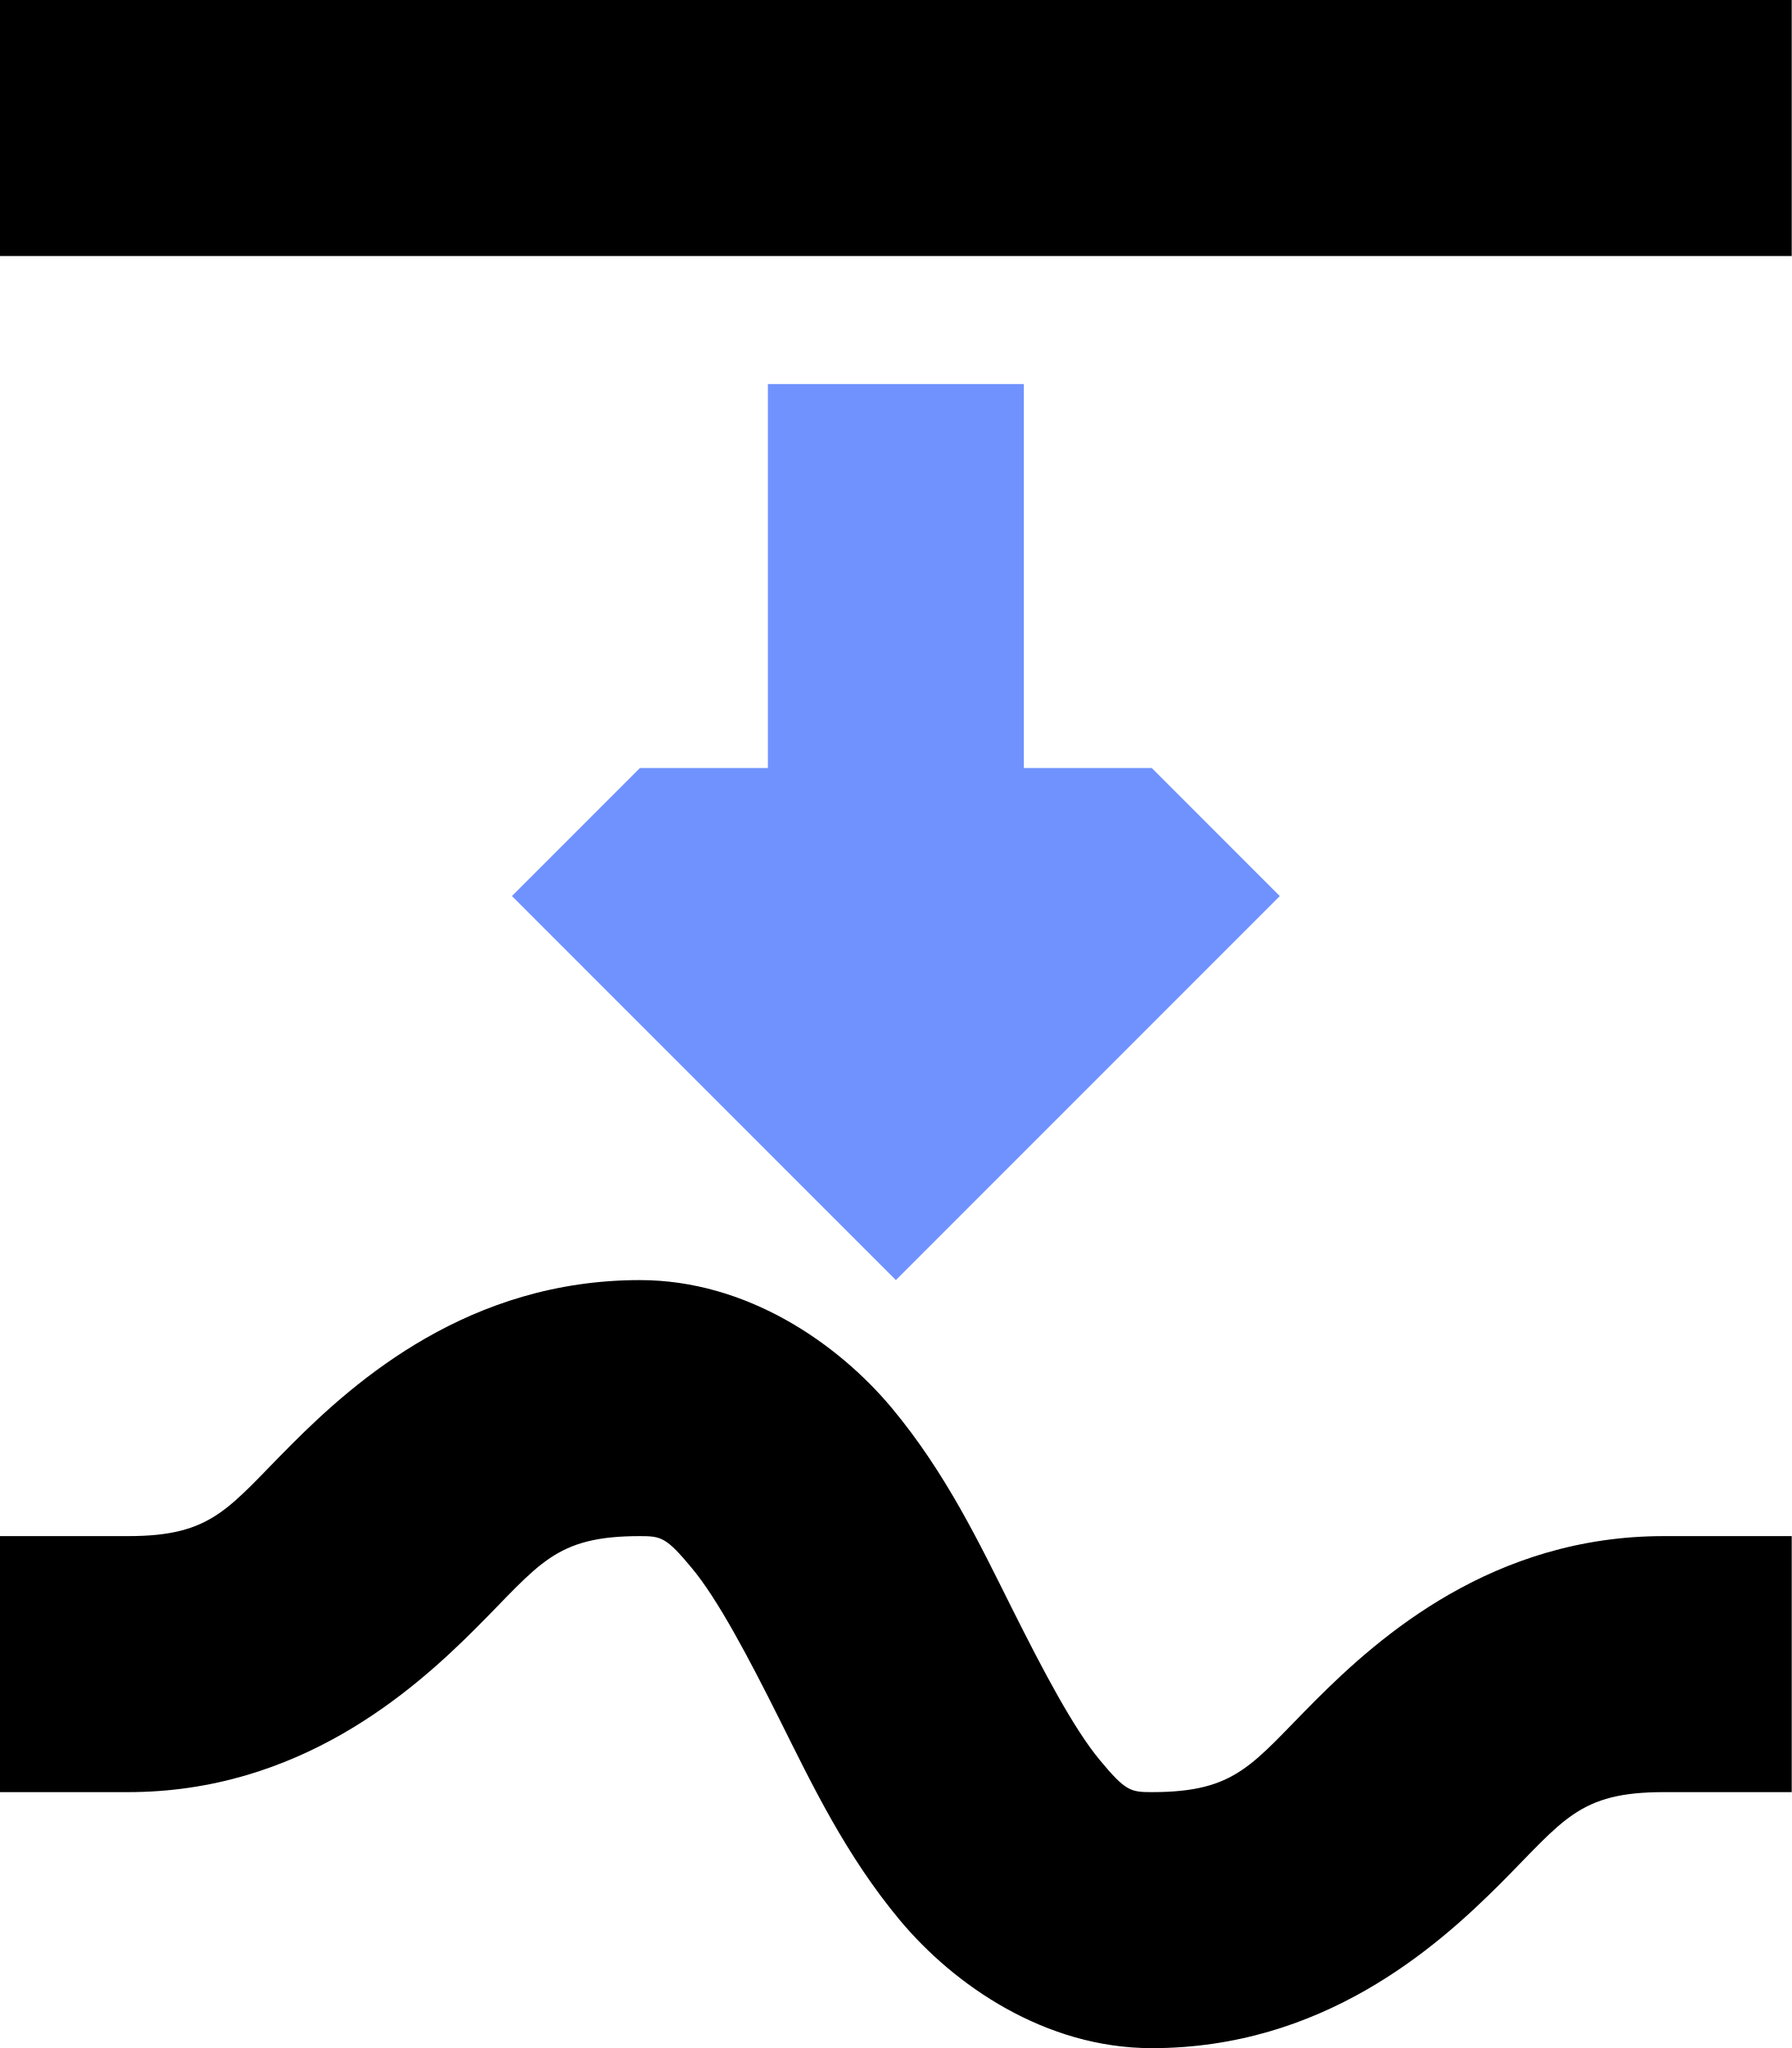
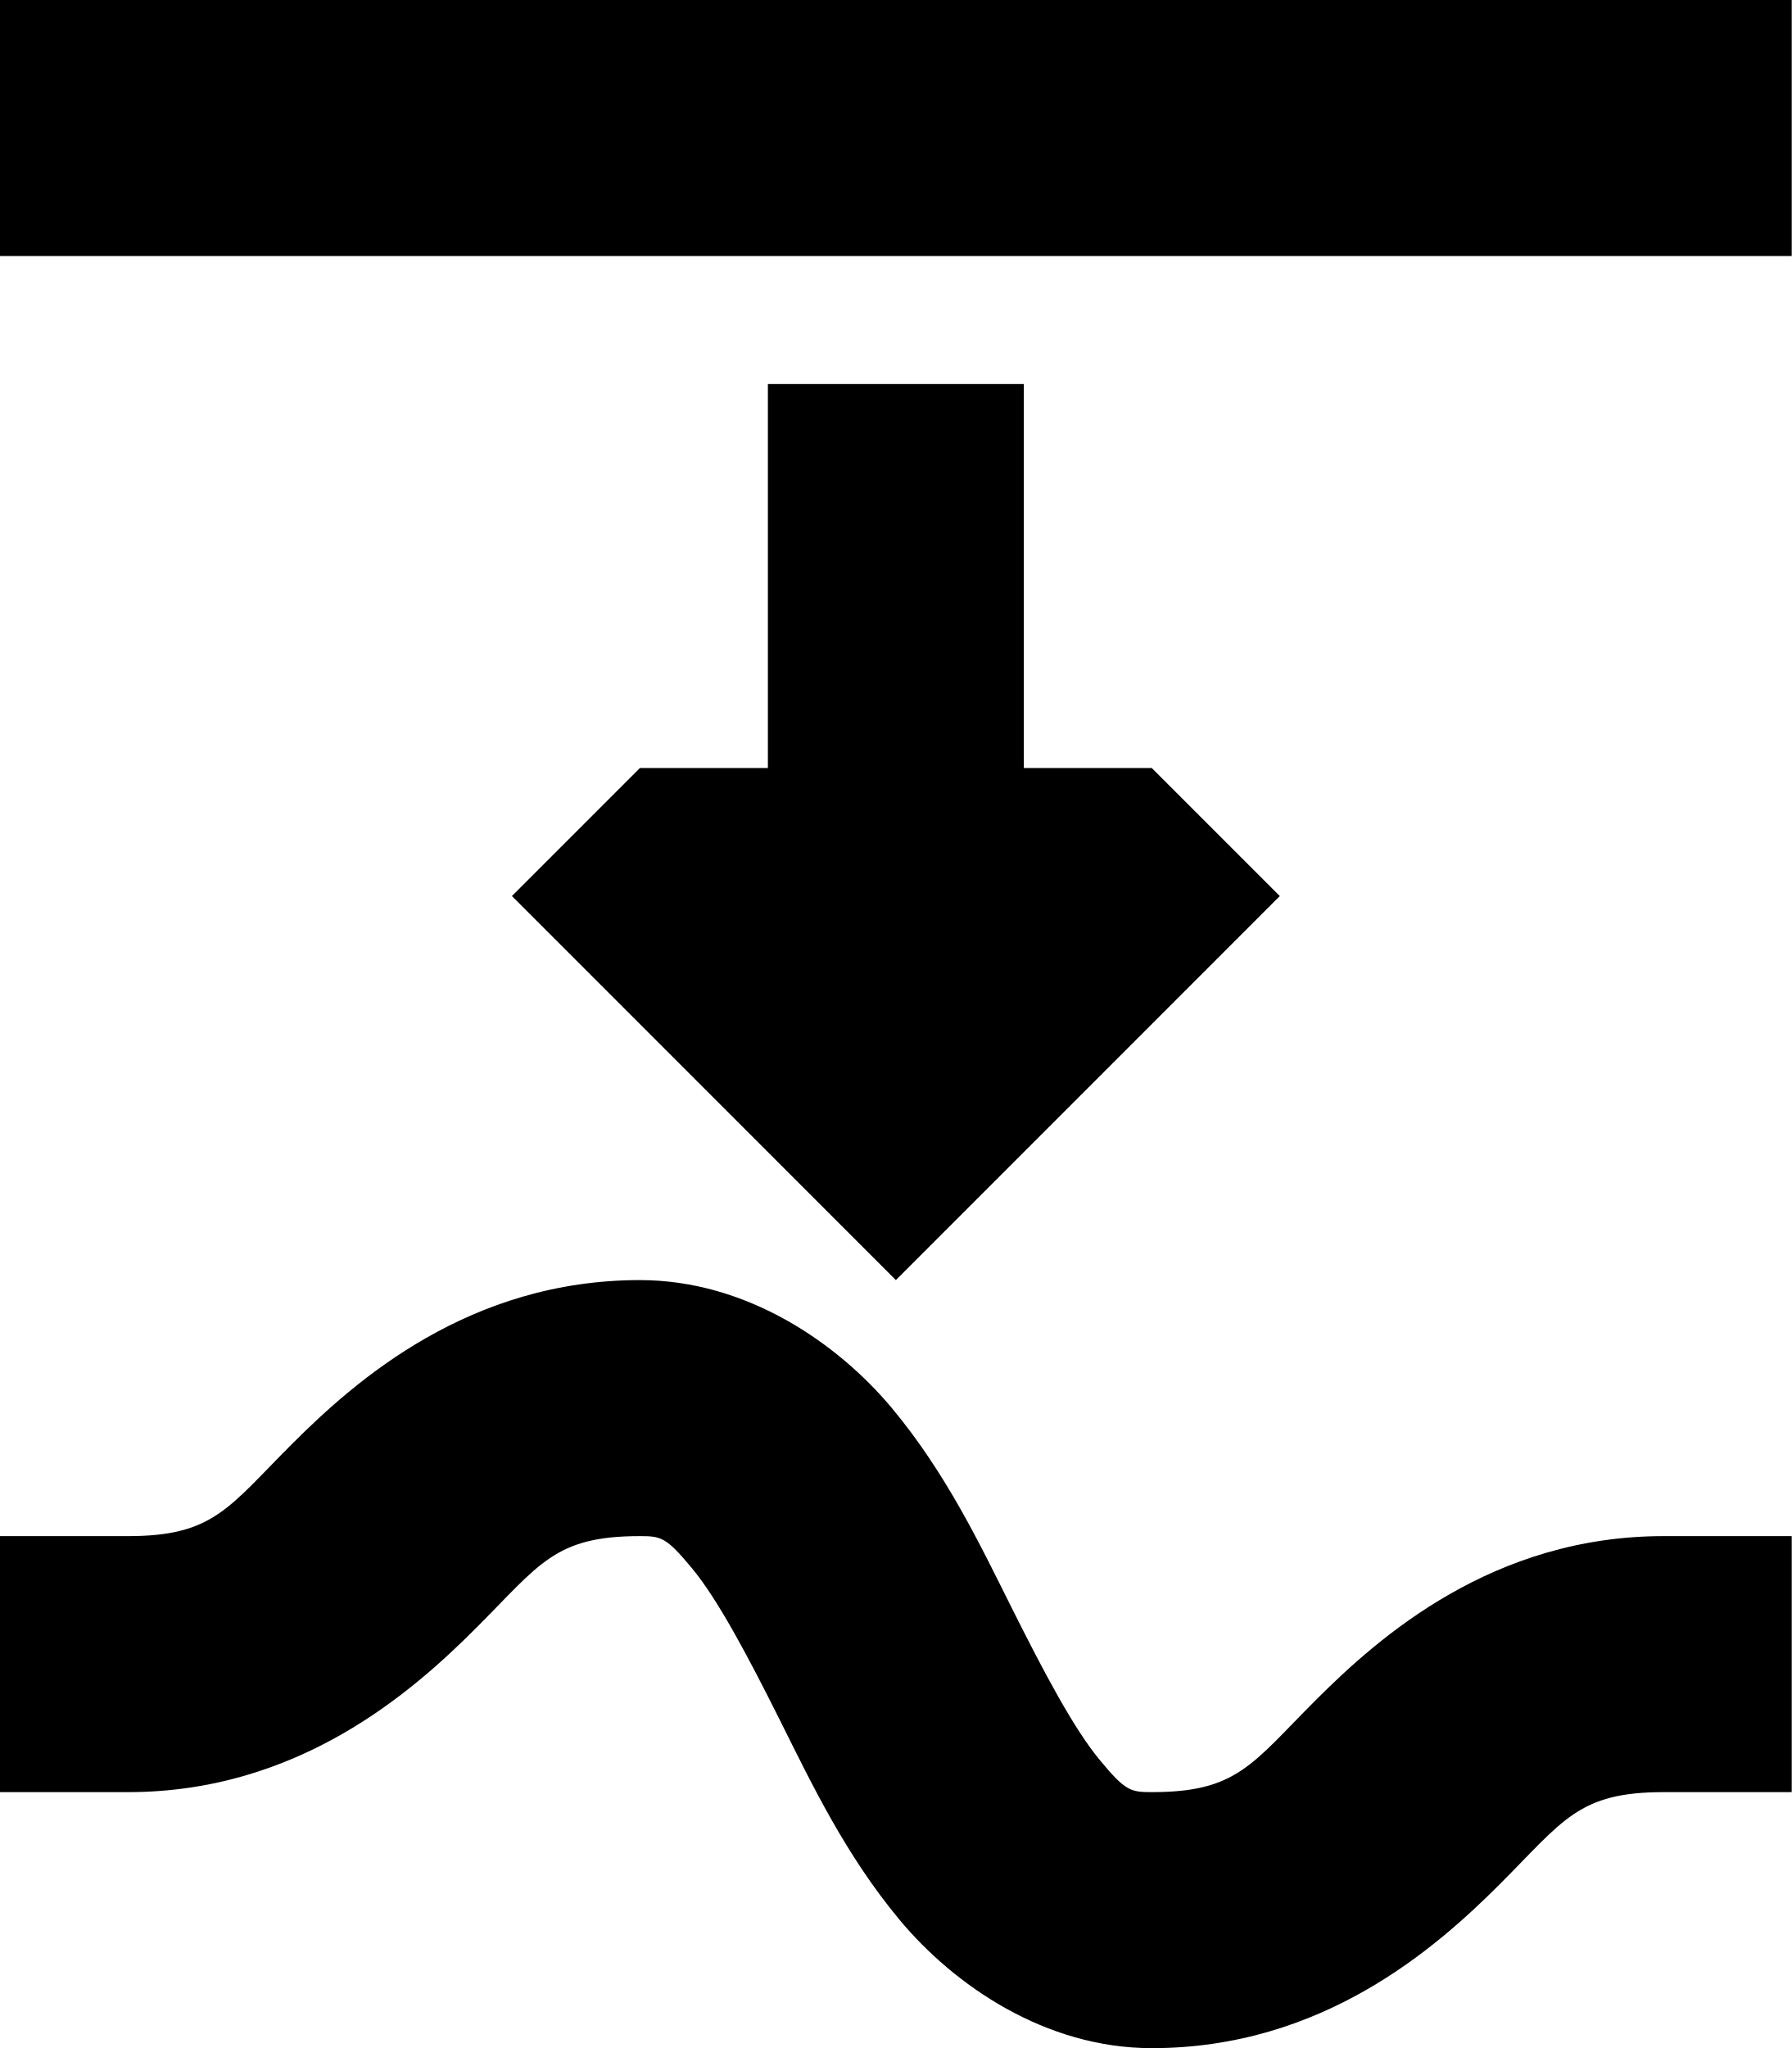
<svg xmlns="http://www.w3.org/2000/svg" viewBox="0 0 3.704 4.233">
  <g transform="translate(-40.38428,-146.9705)">
    <g transform="matrix(0.2645833,0,0,0.2645833,-71.53446,45.89967)">
-       <path d="m 429,385 v 3 h -1 l -1,1 3,3 3,-3 -1,-1 h -1 v -3 c 0,0 -2,0 -2,0 z" fill="#7092ff" />
-       <path d="m 432,398 c 1.333,0 2.219,-0.781 2.719,-1.281 0.5,-0.5 0.614,-0.719 1.281,-0.719 h 1 v -2 h -1 c -1.333,0 -2.219,0.781 -2.719,1.281 -0.5,0.5 -0.614,0.719 -1.281,0.719 -0.167,0 -0.206,-0.009 -0.406,-0.25 -0.201,-0.241 -0.438,-0.688 -0.688,-1.188 -0.25,-0.5 -0.513,-1.053 -0.937,-1.562 -0.425,-0.509 -1.136,-1 -1.969,-1 -1.333,0 -2.219,0.781 -2.719,1.281 -0.5,0.5 -0.614,0.719 -1.281,0.719 h -1 v 2 h 1 c 1.333,0 2.219,-0.781 2.719,-1.281 0.5,-0.5 0.614,-0.719 1.281,-0.719 0.167,0 0.206,0.009 0.406,0.25 0.201,0.241 0.438,0.688 0.688,1.188 0.25,0.5 0.513,1.053 0.937,1.562 0.425,0.509 1.136,1 1.969,1 z m 5,-14 h -14 v -2 h 14 z" fill="#000000" />
+       <path d="m 429,385 v 3 h -1 l -1,1 3,3 3,-3 -1,-1 h -1 v -3 c 0,0 -2,0 -2,0 z" fill="currentColor" />
+       <path d="m 432,398 c 1.333,0 2.219,-0.781 2.719,-1.281 0.5,-0.5 0.614,-0.719 1.281,-0.719 h 1 v -2 h -1 c -1.333,0 -2.219,0.781 -2.719,1.281 -0.5,0.5 -0.614,0.719 -1.281,0.719 -0.167,0 -0.206,-0.009 -0.406,-0.25 -0.201,-0.241 -0.438,-0.688 -0.688,-1.188 -0.25,-0.5 -0.513,-1.053 -0.937,-1.562 -0.425,-0.509 -1.136,-1 -1.969,-1 -1.333,0 -2.219,0.781 -2.719,1.281 -0.5,0.5 -0.614,0.719 -1.281,0.719 h -1 v 2 h 1 c 1.333,0 2.219,-0.781 2.719,-1.281 0.5,-0.5 0.614,-0.719 1.281,-0.719 0.167,0 0.206,0.009 0.406,0.25 0.201,0.241 0.438,0.688 0.688,1.188 0.25,0.5 0.513,1.053 0.937,1.562 0.425,0.509 1.136,1 1.969,1 z m 5,-14 h -14 v -2 h 14 z" fill="inherit" />
    </g>
  </g>
</svg>
